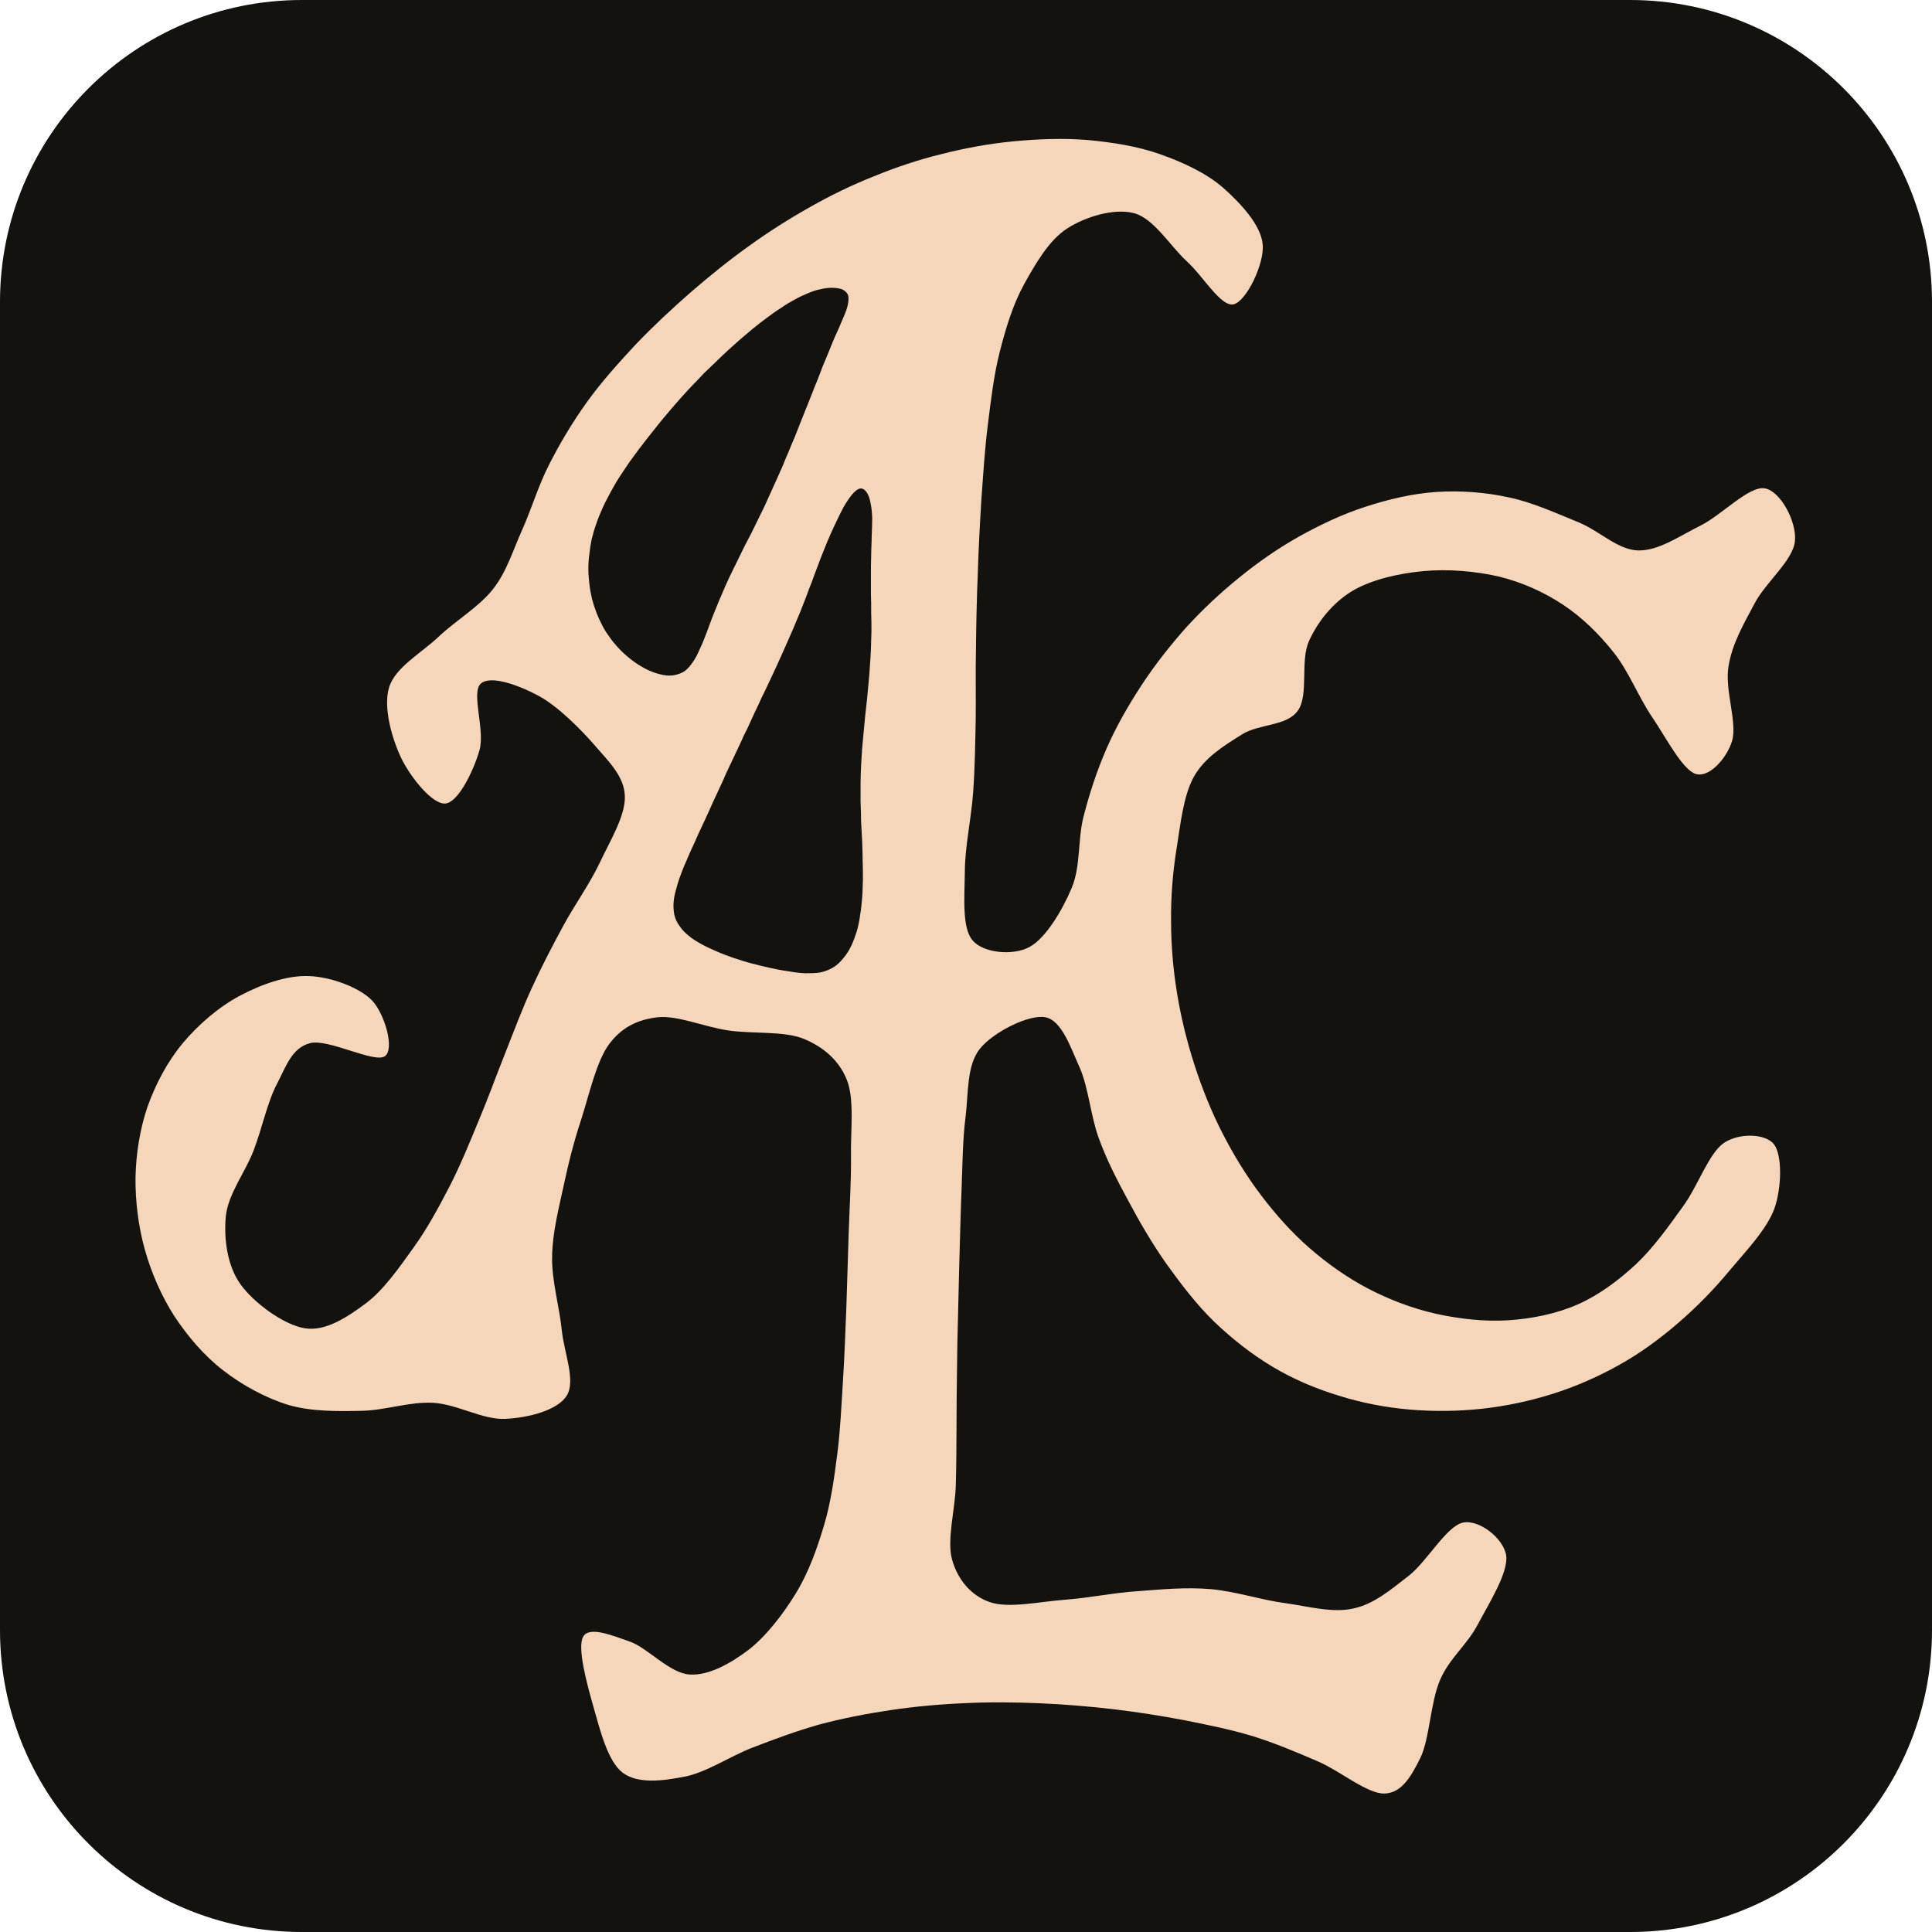
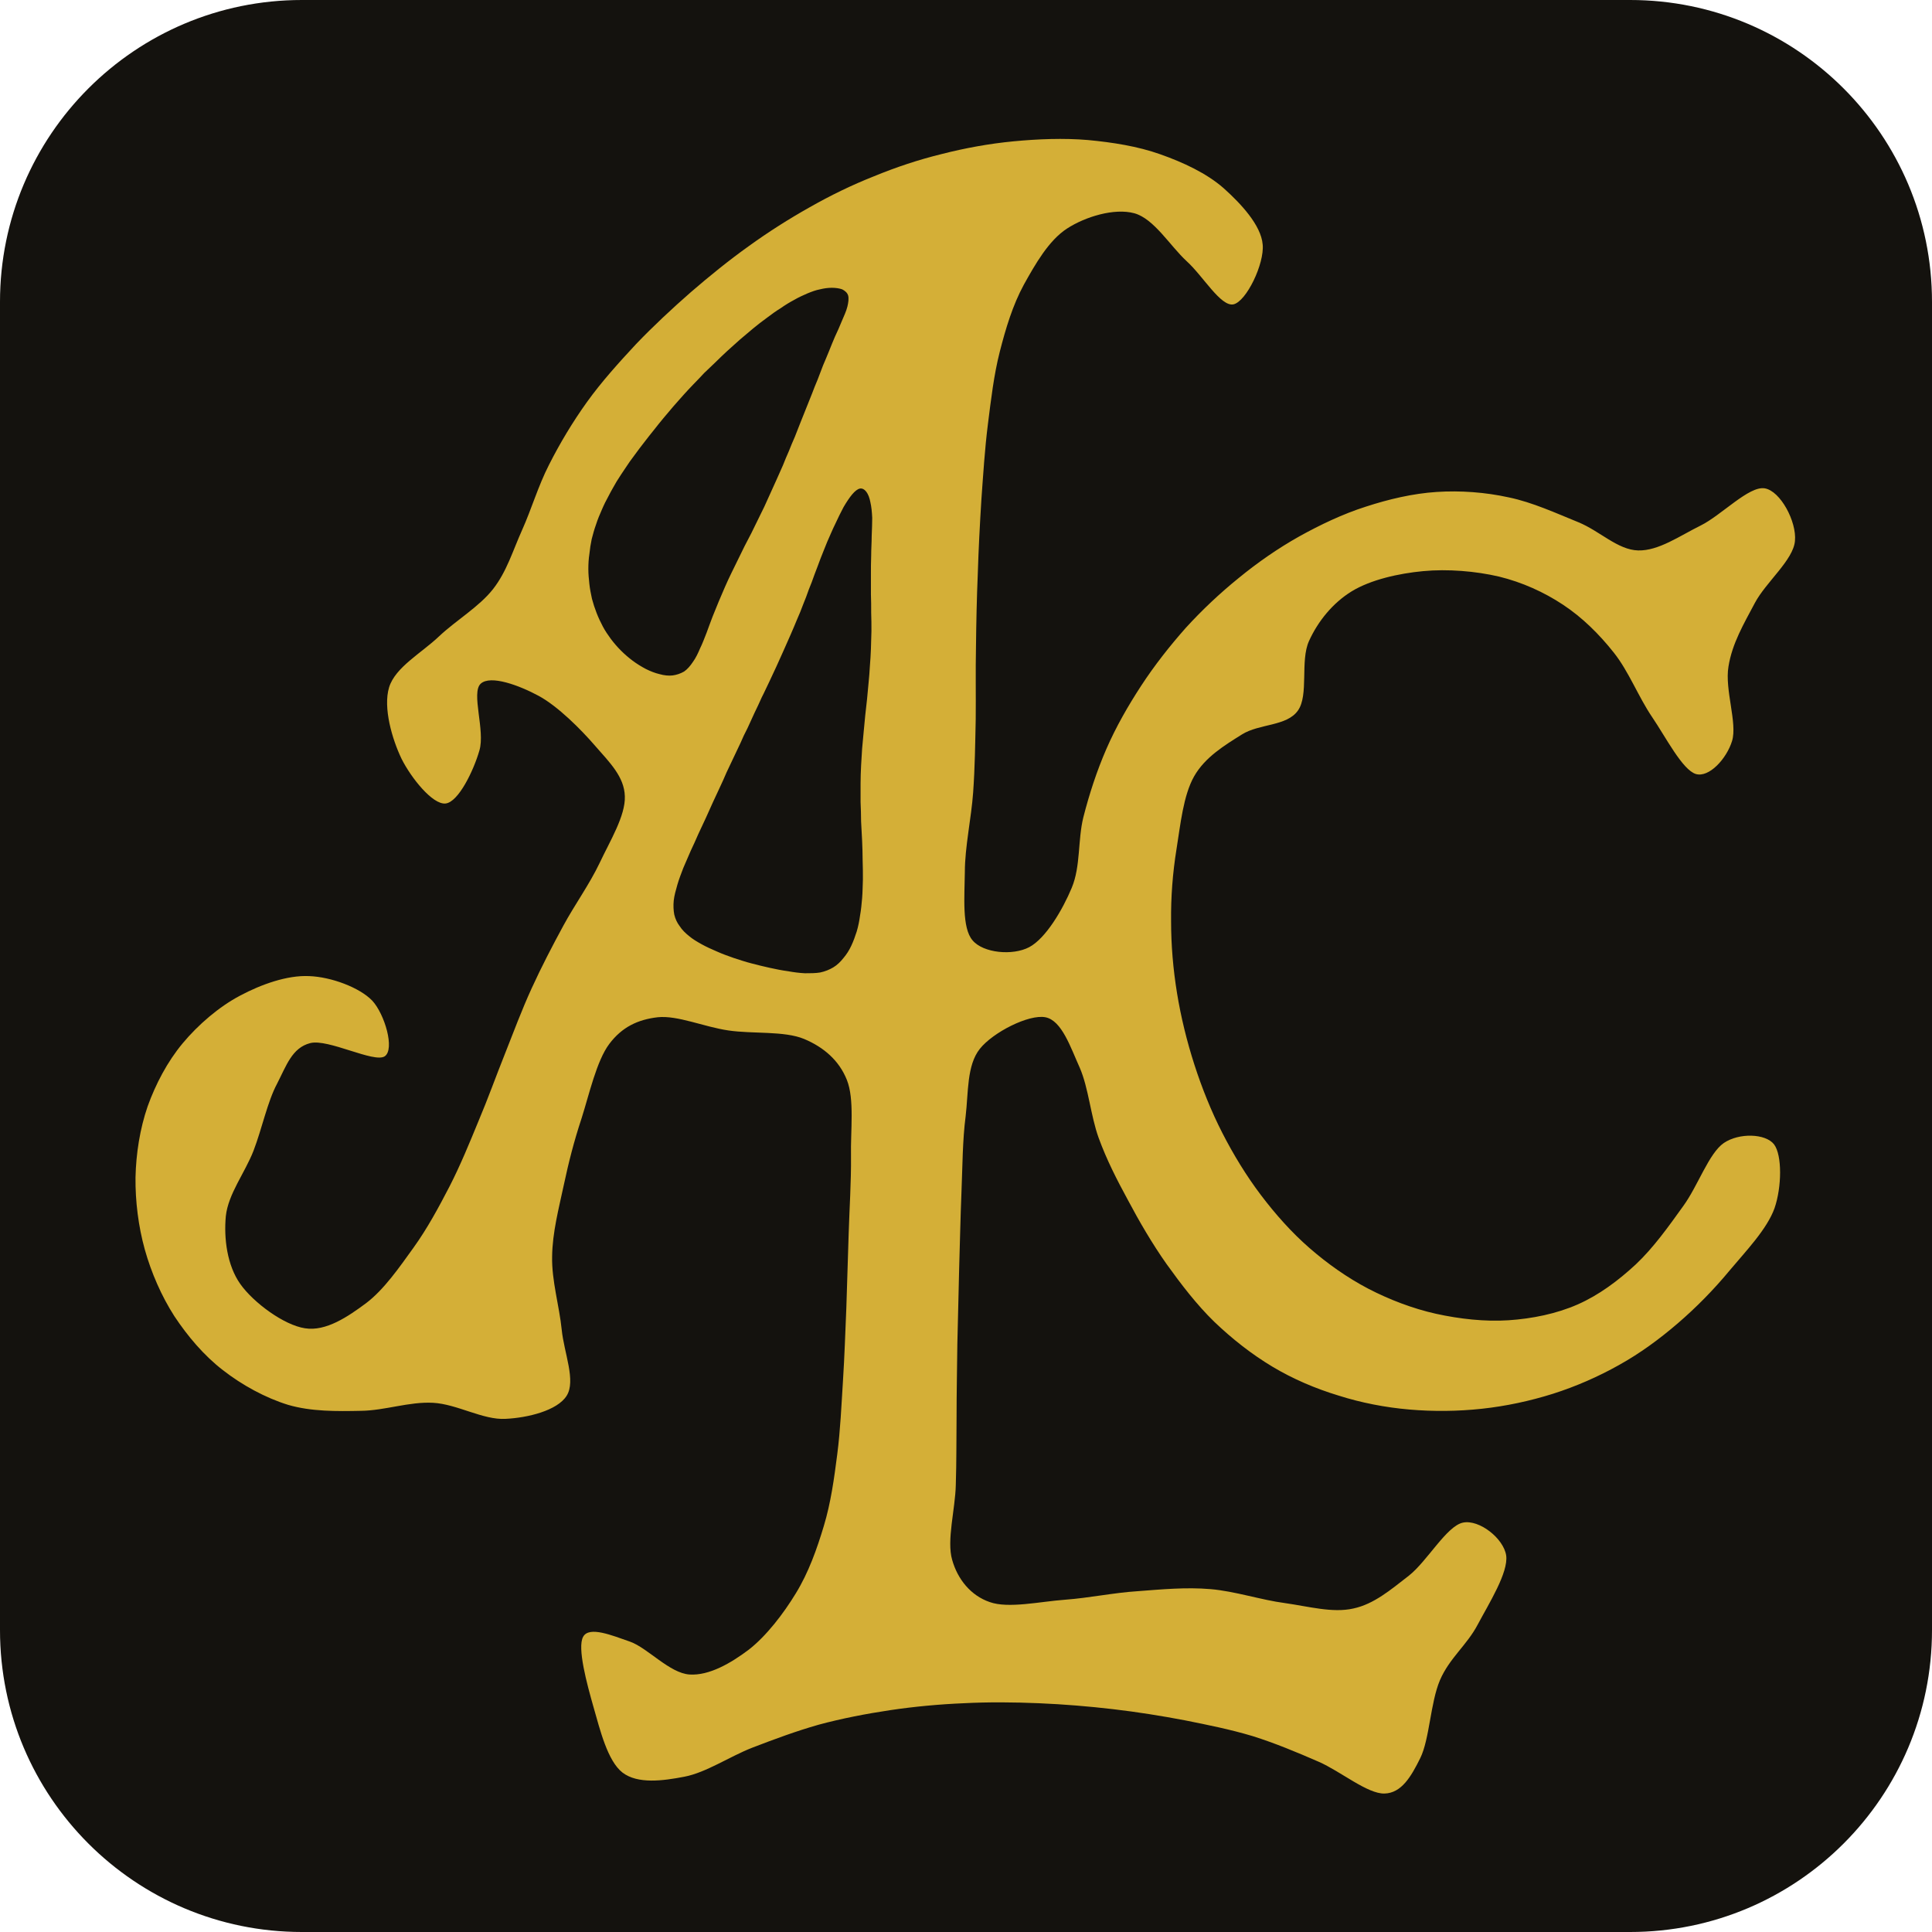
<svg xmlns="http://www.w3.org/2000/svg" viewBox="0 0 64 64" width="64" height="64" role="img" aria-label="Aodhan Coyne">
  <rect width="64" height="64" rx="10" fill="#14120E" />
-   <g fill="#F5D6BB" fill-rule="evenodd" transform="translate(-54.400,-54.773) scale(0.085719)">
+   <g fill="#D4AF37" fill-rule="evenodd" transform="translate(-54.400,-54.773) scale(0.085719)">
    <path d="M 1026.3,693.6 C 1035.7,692.7 1045.7,692.3 1055.1,693.1 C 1064.6,694.0 1074.3,695.5 1083.0,698.6 C 1091.8,701.7 1100.9,705.9 1107.5,711.7 C 1114.1,717.6 1122.0,726.0 1122.6,733.5 C 1123.3,740.9 1116.3,755.5 1111.3,756.6 C 1106.4,757.6 1099.6,745.7 1093.2,739.9 C 1086.8,734.0 1080.6,723.5 1073.0,721.4 C 1065.3,719.3 1054.1,722.7 1047.0,727.3 C 1039.9,731.9 1034.7,741.1 1030.3,749.0 C 1026.0,756.9 1023.3,765.9 1021.0,774.9 C 1018.7,783.9 1017.6,793.5 1016.4,803.0 C 1015.2,812.5 1014.6,822.3 1013.9,831.9 C 1013.3,841.5 1012.8,851.1 1012.5,860.7 C 1012.1,870.2 1011.9,879.7 1011.8,889.1 C 1011.6,898.5 1011.8,907.6 1011.7,916.9 C 1011.5,926.3 1011.4,935.5 1010.7,945.3 C 1010.0,955.1 1007.5,966.4 1007.5,975.9 C 1007.4,985.4 1006.3,997.6 1010.5,1002.4 C 1014.6,1007.3 1026.0,1008.4 1032.4,1005.0 C 1038.8,1001.6 1045.3,990.5 1048.8,982.1 C 1052.3,973.7 1051.1,963.7 1053.3,954.8 C 1055.6,945.8 1058.5,936.9 1062.2,928.4 C 1065.9,919.9 1070.6,911.7 1075.7,903.9 C 1080.8,896.1 1086.7,888.6 1092.9,881.6 C 1099.2,874.7 1106.1,868.2 1113.4,862.3 C 1120.6,856.4 1128.5,850.9 1136.7,846.3 C 1144.8,841.8 1153.6,837.6 1162.4,834.8 C 1171.3,831.9 1180.6,829.7 1189.8,829.1 C 1199.0,828.5 1208.6,829.2 1217.7,831.2 C 1226.9,833.1 1236.2,837.4 1244.6,840.8 C 1252.9,844.2 1259.8,851.5 1267.7,851.7 C 1275.6,851.9 1283.7,846.1 1291.8,842.1 C 1299.9,838.1 1310.5,826.7 1316.6,827.7 C 1322.7,828.7 1329.0,840.6 1328.3,848.0 C 1327.7,855.4 1317.1,863.9 1312.8,872.0 C 1308.5,880.1 1304.0,887.7 1302.6,896.6 C 1301.1,905.5 1306.1,918.4 1304.0,925.3 C 1301.9,932.2 1295.1,939.6 1290.0,938.1 C 1284.8,936.5 1278.4,923.9 1273.1,916.1 C 1267.8,908.3 1264.1,898.5 1258.3,891.2 C 1252.6,884.0 1246.1,877.6 1238.7,872.7 C 1231.3,867.8 1222.9,864.0 1213.9,861.8 C 1204.9,859.7 1194.1,858.8 1184.6,859.7 C 1175.1,860.6 1164.4,863.0 1157.0,867.5 C 1149.7,872.0 1144.0,879.0 1140.5,886.7 C 1137.0,894.4 1140.5,907.6 1136.2,913.6 C 1131.9,919.7 1121.3,918.6 1114.6,922.8 C 1107.9,927.0 1100.3,931.6 1096.1,939.0 C 1091.9,946.4 1090.8,957.8 1089.3,967.1 C 1087.8,976.4 1087.1,985.7 1087.2,995.0 C 1087.2,1004.3 1088.0,1013.6 1089.5,1022.8 C 1091.0,1032.0 1093.3,1041.4 1096.2,1050.4 C 1099.1,1059.4 1102.7,1068.4 1107.0,1076.8 C 1111.3,1085.2 1116.3,1093.4 1121.9,1100.8 C 1127.5,1108.2 1133.8,1115.3 1140.7,1121.3 C 1147.6,1127.3 1155.2,1132.7 1163.4,1137.0 C 1171.5,1141.2 1180.6,1144.7 1189.6,1146.7 C 1198.7,1148.7 1208.5,1149.8 1217.6,1149.2 C 1226.7,1148.6 1236.1,1146.7 1244.3,1143.1 C 1252.5,1139.5 1260.0,1133.9 1266.8,1127.6 C 1273.6,1121.2 1279.5,1112.9 1285.1,1105.1 C 1290.8,1097.3 1295.0,1084.7 1300.8,1080.7 C 1306.7,1076.7 1316.9,1077.0 1320.2,1081.2 C 1323.4,1085.4 1323.2,1097.8 1320.4,1105.9 C 1317.5,1114.0 1309.3,1122.5 1303.1,1129.9 C 1296.9,1137.4 1290.1,1144.3 1283.0,1150.4 C 1275.9,1156.5 1268.4,1162.0 1260.3,1166.5 C 1252.3,1171.0 1243.6,1174.8 1234.8,1177.6 C 1225.9,1180.4 1216.6,1182.4 1207.3,1183.4 C 1198.1,1184.4 1188.5,1184.5 1179.3,1183.7 C 1170.0,1182.9 1160.7,1181.1 1151.9,1178.3 C 1143.0,1175.6 1134.3,1171.9 1126.3,1167.1 C 1118.3,1162.3 1110.8,1156.4 1103.9,1149.8 C 1097.1,1143.2 1091.0,1135.2 1085.4,1127.4 C 1079.9,1119.6 1074.9,1111.0 1070.6,1102.9 C 1066.2,1094.8 1062.3,1087.2 1059.2,1078.7 C 1056.1,1070.1 1055.3,1059.4 1051.9,1051.6 C 1048.4,1043.9 1045.0,1033.3 1038.6,1032.1 C 1032.2,1030.9 1018.4,1037.9 1013.3,1044.3 C 1008.2,1050.7 1008.9,1061.2 1007.8,1070.4 C 1006.6,1079.6 1006.6,1089.7 1006.2,1099.5 C 1005.8,1109.3 1005.6,1119.4 1005.3,1129.2 C 1005.1,1139.0 1004.8,1148.9 1004.6,1158.4 C 1004.5,1167.9 1004.3,1177.3 1004.3,1186.4 C 1004.2,1195.4 1004.3,1203.6 1004.0,1212.9 C 1003.8,1222.1 1000.4,1234.3 1002.6,1241.8 C 1004.7,1249.3 1009.8,1255.6 1017.1,1258.1 C 1024.3,1260.7 1036.6,1257.9 1046.2,1257.2 C 1055.7,1256.5 1064.9,1254.5 1074.3,1253.9 C 1083.6,1253.2 1092.9,1252.3 1102.4,1253.1 C 1111.9,1253.9 1122.0,1257.3 1131.2,1258.5 C 1140.4,1259.8 1149.6,1262.4 1157.6,1260.6 C 1165.6,1258.9 1172.0,1253.4 1179.1,1247.9 C 1186.2,1242.3 1193.7,1228.7 1200.0,1227.4 C 1206.3,1226.1 1215.7,1233.5 1216.7,1240.1 C 1217.6,1246.7 1210.0,1258.7 1205.7,1266.8 C 1201.5,1274.8 1194.8,1279.7 1191.1,1288.3 C 1187.4,1297.0 1187.1,1311.1 1183.5,1318.4 C 1179.9,1325.7 1176.2,1331.9 1169.7,1332.1 C 1163.1,1332.3 1152.7,1323.5 1144.2,1319.8 C 1135.7,1316.1 1127.3,1312.6 1118.7,1309.9 C 1110.0,1307.3 1101.5,1305.6 1092.5,1303.8 C 1083.6,1302.1 1074.2,1300.6 1064.8,1299.5 C 1055.4,1298.4 1045.7,1297.6 1036.1,1297.2 C 1026.5,1296.8 1016.7,1296.7 1007.1,1297.2 C 997.5,1297.6 987.9,1298.5 978.5,1299.9 C 969.2,1301.3 959.9,1303.1 951.0,1305.5 C 942.2,1308.0 933.9,1311.1 925.3,1314.4 C 916.6,1317.8 907.5,1324.0 899.1,1325.6 C 890.8,1327.2 881.1,1328.5 875.2,1324.0 C 869.4,1319.5 866.5,1307.4 864.0,1298.7 C 861.5,1289.9 857.6,1275.7 860.0,1271.5 C 862.3,1267.3 871.2,1271.0 878.1,1273.4 C 884.9,1275.8 893.4,1285.6 901.1,1286.1 C 908.7,1286.6 917.1,1281.7 924.0,1276.5 C 930.8,1271.2 937.4,1262.6 942.2,1254.7 C 947.1,1246.7 950.3,1237.7 953.0,1228.7 C 955.7,1219.8 957.0,1210.3 958.2,1200.9 C 959.4,1191.6 959.8,1182.0 960.4,1172.6 C 961.0,1163.2 961.3,1153.9 961.7,1144.4 C 962.0,1135.0 962.3,1125.6 962.6,1115.8 C 962.9,1106.0 963.6,1095.7 963.5,1085.8 C 963.3,1075.9 964.9,1063.8 961.9,1056.3 C 958.9,1048.8 953.0,1043.7 945.4,1040.5 C 937.7,1037.3 925.5,1038.6 916.1,1037.2 C 906.6,1035.8 896.5,1031.3 888.8,1032.1 C 881.1,1033.0 875.0,1035.9 870.1,1042.4 C 865.2,1048.9 862.3,1062.0 859.4,1071.1 C 856.4,1080.2 854.4,1088.1 852.5,1097.0 C 850.6,1105.9 848.1,1115.3 848.0,1124.6 C 847.8,1133.9 850.8,1143.8 851.7,1152.8 C 852.6,1161.8 857.3,1172.6 853.6,1178.4 C 850.0,1184.1 838.6,1186.9 830.0,1187.3 C 821.3,1187.8 811.3,1181.6 802.0,1181.1 C 792.7,1180.6 783.4,1184.1 774.1,1184.2 C 764.8,1184.4 754.9,1184.5 746.0,1181.9 C 737.2,1179.2 728.1,1174.2 720.8,1168.5 C 713.4,1162.8 707.1,1155.3 702.0,1147.6 C 697.0,1139.8 693.1,1130.8 690.6,1121.9 C 688.1,1112.9 686.9,1103.2 687.0,1094.0 C 687.2,1084.8 688.7,1075.2 691.7,1066.5 C 694.8,1057.9 699.3,1049.3 705.2,1042.2 C 711.2,1035.0 719.3,1028.0 727.5,1023.7 C 735.6,1019.4 745.6,1015.8 754.1,1016.2 C 762.6,1016.5 773.6,1020.6 778.5,1025.7 C 783.3,1030.9 787.3,1044.5 783.3,1047.2 C 779.2,1049.9 761.4,1040.3 754.5,1042.1 C 747.5,1043.9 745.3,1050.8 741.7,1057.8 C 738.0,1064.7 735.9,1075.1 732.6,1083.7 C 729.3,1092.2 722.8,1100.4 721.9,1109.0 C 721.1,1117.6 722.4,1128.0 727.5,1135.2 C 732.6,1142.4 744.4,1151.1 752.5,1152.3 C 760.6,1153.6 769.1,1147.8 776.1,1142.6 C 783.0,1137.4 789.0,1128.7 794.4,1121.2 C 799.8,1113.7 804.2,1105.5 808.4,1097.4 C 812.6,1089.2 816.1,1080.6 819.6,1072.1 C 823.2,1063.6 826.3,1054.9 829.7,1046.4 C 833.1,1037.8 836.3,1029.2 840.1,1020.9 C 843.9,1012.6 848.0,1004.7 852.4,996.6 C 856.8,988.5 862.4,980.8 866.4,972.4 C 870.3,964.1 876.4,954.2 876.1,946.7 C 875.9,939.2 870.3,933.7 864.7,927.3 C 859.1,920.8 850.2,911.9 842.8,907.9 C 835.4,903.9 824.2,899.7 820.4,903.2 C 816.6,906.7 822.2,921.3 819.9,929.0 C 817.7,936.7 811.8,949.0 806.8,949.5 C 801.8,950.0 793.5,939.6 789.8,932.2 C 786.2,924.7 782.6,912.5 785.0,904.6 C 787.4,896.8 797.6,891.3 804.3,884.9 C 811.0,878.6 819.8,873.5 825.2,866.6 C 830.5,859.8 832.8,851.8 836.4,843.8 C 840.0,835.8 842.6,826.8 846.8,818.6 C 851.0,810.3 855.9,802.1 861.5,794.3 C 867.1,786.5 873.8,779.1 880.4,772.0 C 887.1,765.0 894.4,758.2 901.6,751.9 C 908.9,745.6 916.3,739.6 924.0,734.1 C 931.6,728.6 939.5,723.6 947.5,719.1 C 955.6,714.5 963.8,710.5 972.4,707.1 C 980.9,703.6 989.6,700.7 998.6,698.5 C 1007.6,696.2 1016.9,694.5 1026.3,693.6 Z  M 956.1,750.2 C 954.7,750.2 953.1,750.4 951.5,750.8 C 949.9,751.1 948.3,751.7 946.6,752.4 C 945.0,753.1 943.2,753.9 941.5,754.9 C 939.8,755.8 938.0,756.9 936.3,758.1 C 934.5,759.2 932.7,760.5 931.0,761.8 C 929.2,763.1 927.4,764.5 925.7,765.9 C 924.0,767.3 922.3,768.8 920.6,770.2 C 918.9,771.7 917.3,773.2 915.7,774.6 C 914.1,776.1 912.6,777.5 911.1,779.0 C 909.6,780.4 908.2,781.8 906.7,783.2 C 905.3,784.7 904.0,786.1 902.6,787.5 C 901.3,788.9 899.9,790.3 898.6,791.8 C 897.3,793.2 896.1,794.7 894.8,796.1 C 893.5,797.6 892.3,799.1 891.0,800.6 C 889.8,802.1 888.5,803.6 887.3,805.2 C 886.1,806.7 884.8,808.3 883.6,809.9 C 882.3,811.5 881.1,813.2 879.9,814.8 C 878.6,816.5 877.4,818.2 876.3,819.9 C 875.1,821.6 874.0,823.4 872.9,825.1 C 871.9,826.9 870.8,828.7 869.9,830.5 C 868.9,832.3 868.0,834.1 867.2,836.0 C 866.4,837.8 865.6,839.7 865.0,841.6 C 864.3,843.5 863.8,845.4 863.3,847.3 C 862.9,849.2 862.6,851.1 862.4,853.1 C 862.1,855.0 862.0,857.0 862.0,858.9 C 862.0,860.9 862.2,862.8 862.4,864.7 C 862.6,866.6 863.0,868.5 863.4,870.4 C 863.9,872.3 864.5,874.1 865.2,875.9 C 865.9,877.7 866.7,879.4 867.6,881.1 C 868.5,882.8 869.6,884.4 870.7,885.9 C 871.9,887.5 873.2,889.0 874.6,890.4 C 876.0,891.8 877.5,893.1 879.1,894.3 C 880.7,895.5 882.5,896.6 884.2,897.5 C 886.0,898.4 887.8,899.1 889.5,899.5 C 891.3,900.0 893.0,900.2 894.6,900.0 C 896.1,899.8 897.6,899.3 899.0,898.5 C 900.3,897.6 901.4,896.3 902.4,894.8 C 903.5,893.3 904.4,891.4 905.2,889.5 C 906.1,887.7 906.9,885.5 907.7,883.5 C 908.5,881.4 909.2,879.3 910.0,877.3 C 910.8,875.3 911.6,873.3 912.4,871.4 C 913.2,869.5 914.0,867.6 914.8,865.8 C 915.6,863.9 916.5,862.1 917.3,860.4 C 918.2,858.6 919.0,856.9 919.9,855.1 C 920.7,853.4 921.6,851.7 922.4,850.0 C 923.3,848.3 924.1,846.7 925.0,845.0 C 925.8,843.3 926.7,841.6 927.5,839.9 C 928.3,838.2 929.2,836.5 930.0,834.8 C 930.8,833.0 931.6,831.3 932.4,829.5 C 933.2,827.8 934.0,826.0 934.8,824.2 C 935.6,822.4 936.4,820.6 937.2,818.8 C 937.9,817.0 938.7,815.1 939.5,813.3 C 940.2,811.5 941.0,809.6 941.8,807.8 C 942.5,805.9 943.3,804.1 944.0,802.2 C 944.7,800.4 945.5,798.5 946.2,796.7 C 946.9,794.9 947.7,793.0 948.4,791.2 C 949.1,789.4 949.8,787.5 950.6,785.7 C 951.3,783.9 952.0,782.1 952.7,780.2 C 953.5,778.4 954.2,776.6 955.0,774.7 C 955.7,772.9 956.5,771.0 957.3,769.1 C 958.2,767.2 959.1,765.2 959.9,763.2 C 960.7,761.3 961.7,759.2 962.1,757.5 C 962.5,755.9 962.7,754.3 962.4,753.2 C 962.1,752.1 961.1,751.3 960.1,750.8 C 959.0,750.4 957.5,750.2 956.1,750.2 Z  M 966.9,827.8 C 966.0,828.0 965.0,828.8 963.9,830.1 C 962.9,831.3 961.7,833.1 960.6,835.0 C 959.6,836.9 958.4,839.3 957.4,841.5 C 956.3,843.7 955.3,846.2 954.3,848.4 C 953.4,850.7 952.5,852.8 951.7,854.9 C 950.9,857.0 950.2,859.0 949.4,861.0 C 948.7,863.0 948.0,864.9 947.2,866.8 C 946.5,868.8 945.8,870.7 945.0,872.6 C 944.3,874.5 943.5,876.5 942.6,878.5 C 941.8,880.4 941.0,882.4 940.1,884.4 C 939.2,886.4 938.3,888.4 937.4,890.5 C 936.5,892.5 935.6,894.5 934.7,896.5 C 933.8,898.5 932.8,900.5 931.9,902.5 C 930.9,904.5 930.0,906.6 929.0,908.5 C 928.1,910.5 927.2,912.5 926.2,914.5 C 925.3,916.5 924.4,918.4 923.5,920.4 C 922.5,922.3 921.6,924.2 920.8,926.1 C 919.9,928.0 919.0,929.9 918.1,931.8 C 917.2,933.7 916.3,935.6 915.4,937.5 C 914.6,939.4 913.7,941.4 912.8,943.3 C 911.9,945.2 911.0,947.2 910.1,949.1 C 909.2,951.1 908.3,953.1 907.4,955.1 C 906.4,957.2 905.5,959.2 904.5,961.3 C 903.6,963.4 902.6,965.6 901.6,967.7 C 900.7,969.9 899.6,972.2 898.7,974.4 C 897.9,976.5 897.0,978.8 896.4,980.9 C 895.8,983.0 895.2,985.1 895.0,987.0 C 894.8,988.9 894.9,990.8 895.2,992.4 C 895.6,994.1 896.3,995.6 897.3,996.9 C 898.2,998.3 899.5,999.6 900.9,1000.7 C 902.3,1001.9 904.0,1002.9 905.8,1003.9 C 907.6,1004.9 909.6,1005.8 911.7,1006.7 C 913.7,1007.6 915.9,1008.4 918.2,1009.2 C 920.4,1009.9 922.7,1010.7 925.1,1011.3 C 927.4,1011.9 929.8,1012.5 932.1,1013.0 C 934.4,1013.5 936.8,1014.0 939.1,1014.3 C 941.3,1014.7 943.6,1015.0 945.7,1015.1 C 947.8,1015.1 949.8,1015.1 951.6,1014.8 C 953.5,1014.4 955.2,1013.7 956.7,1012.8 C 958.2,1011.9 959.5,1010.6 960.6,1009.2 C 961.8,1007.8 962.8,1006.2 963.6,1004.5 C 964.4,1002.8 965.1,1000.9 965.7,999.0 C 966.3,997.0 966.7,995.0 967.0,992.8 C 967.4,990.6 967.6,988.4 967.8,986.1 C 968.0,983.7 968.0,981.3 968.1,978.9 C 968.1,976.5 968.1,974.0 968.0,971.5 C 968.0,969.0 967.9,966.4 967.8,963.9 C 967.7,961.4 967.5,958.9 967.4,956.4 C 967.4,953.9 967.3,951.4 967.2,948.9 C 967.2,946.5 967.2,944.1 967.2,941.8 C 967.2,939.4 967.3,937.2 967.4,934.9 C 967.5,932.7 967.7,930.5 967.8,928.3 C 968.0,926.1 968.2,924.0 968.4,921.8 C 968.6,919.7 968.8,917.6 969.0,915.5 C 969.2,913.4 969.5,911.3 969.7,909.2 C 969.9,907.1 970.1,905.0 970.3,902.8 C 970.5,900.7 970.7,898.5 970.8,896.4 C 971.0,894.2 971.1,892.0 971.2,889.8 C 971.3,887.5 971.3,885.2 971.4,882.9 C 971.4,880.6 971.4,878.2 971.3,875.8 C 971.3,873.4 971.3,871.0 971.2,868.6 C 971.2,866.1 971.2,863.6 971.2,861.2 C 971.2,858.7 971.2,856.2 971.3,853.7 C 971.3,851.1 971.5,848.6 971.5,846.1 C 971.6,843.7 971.7,841.2 971.7,839.1 C 971.6,836.9 971.4,834.8 971.0,833.1 C 970.7,831.4 970.1,829.9 969.4,829.0 C 968.7,828.1 967.8,827.6 966.9,827.8 Z " />
  </g>
</svg>
